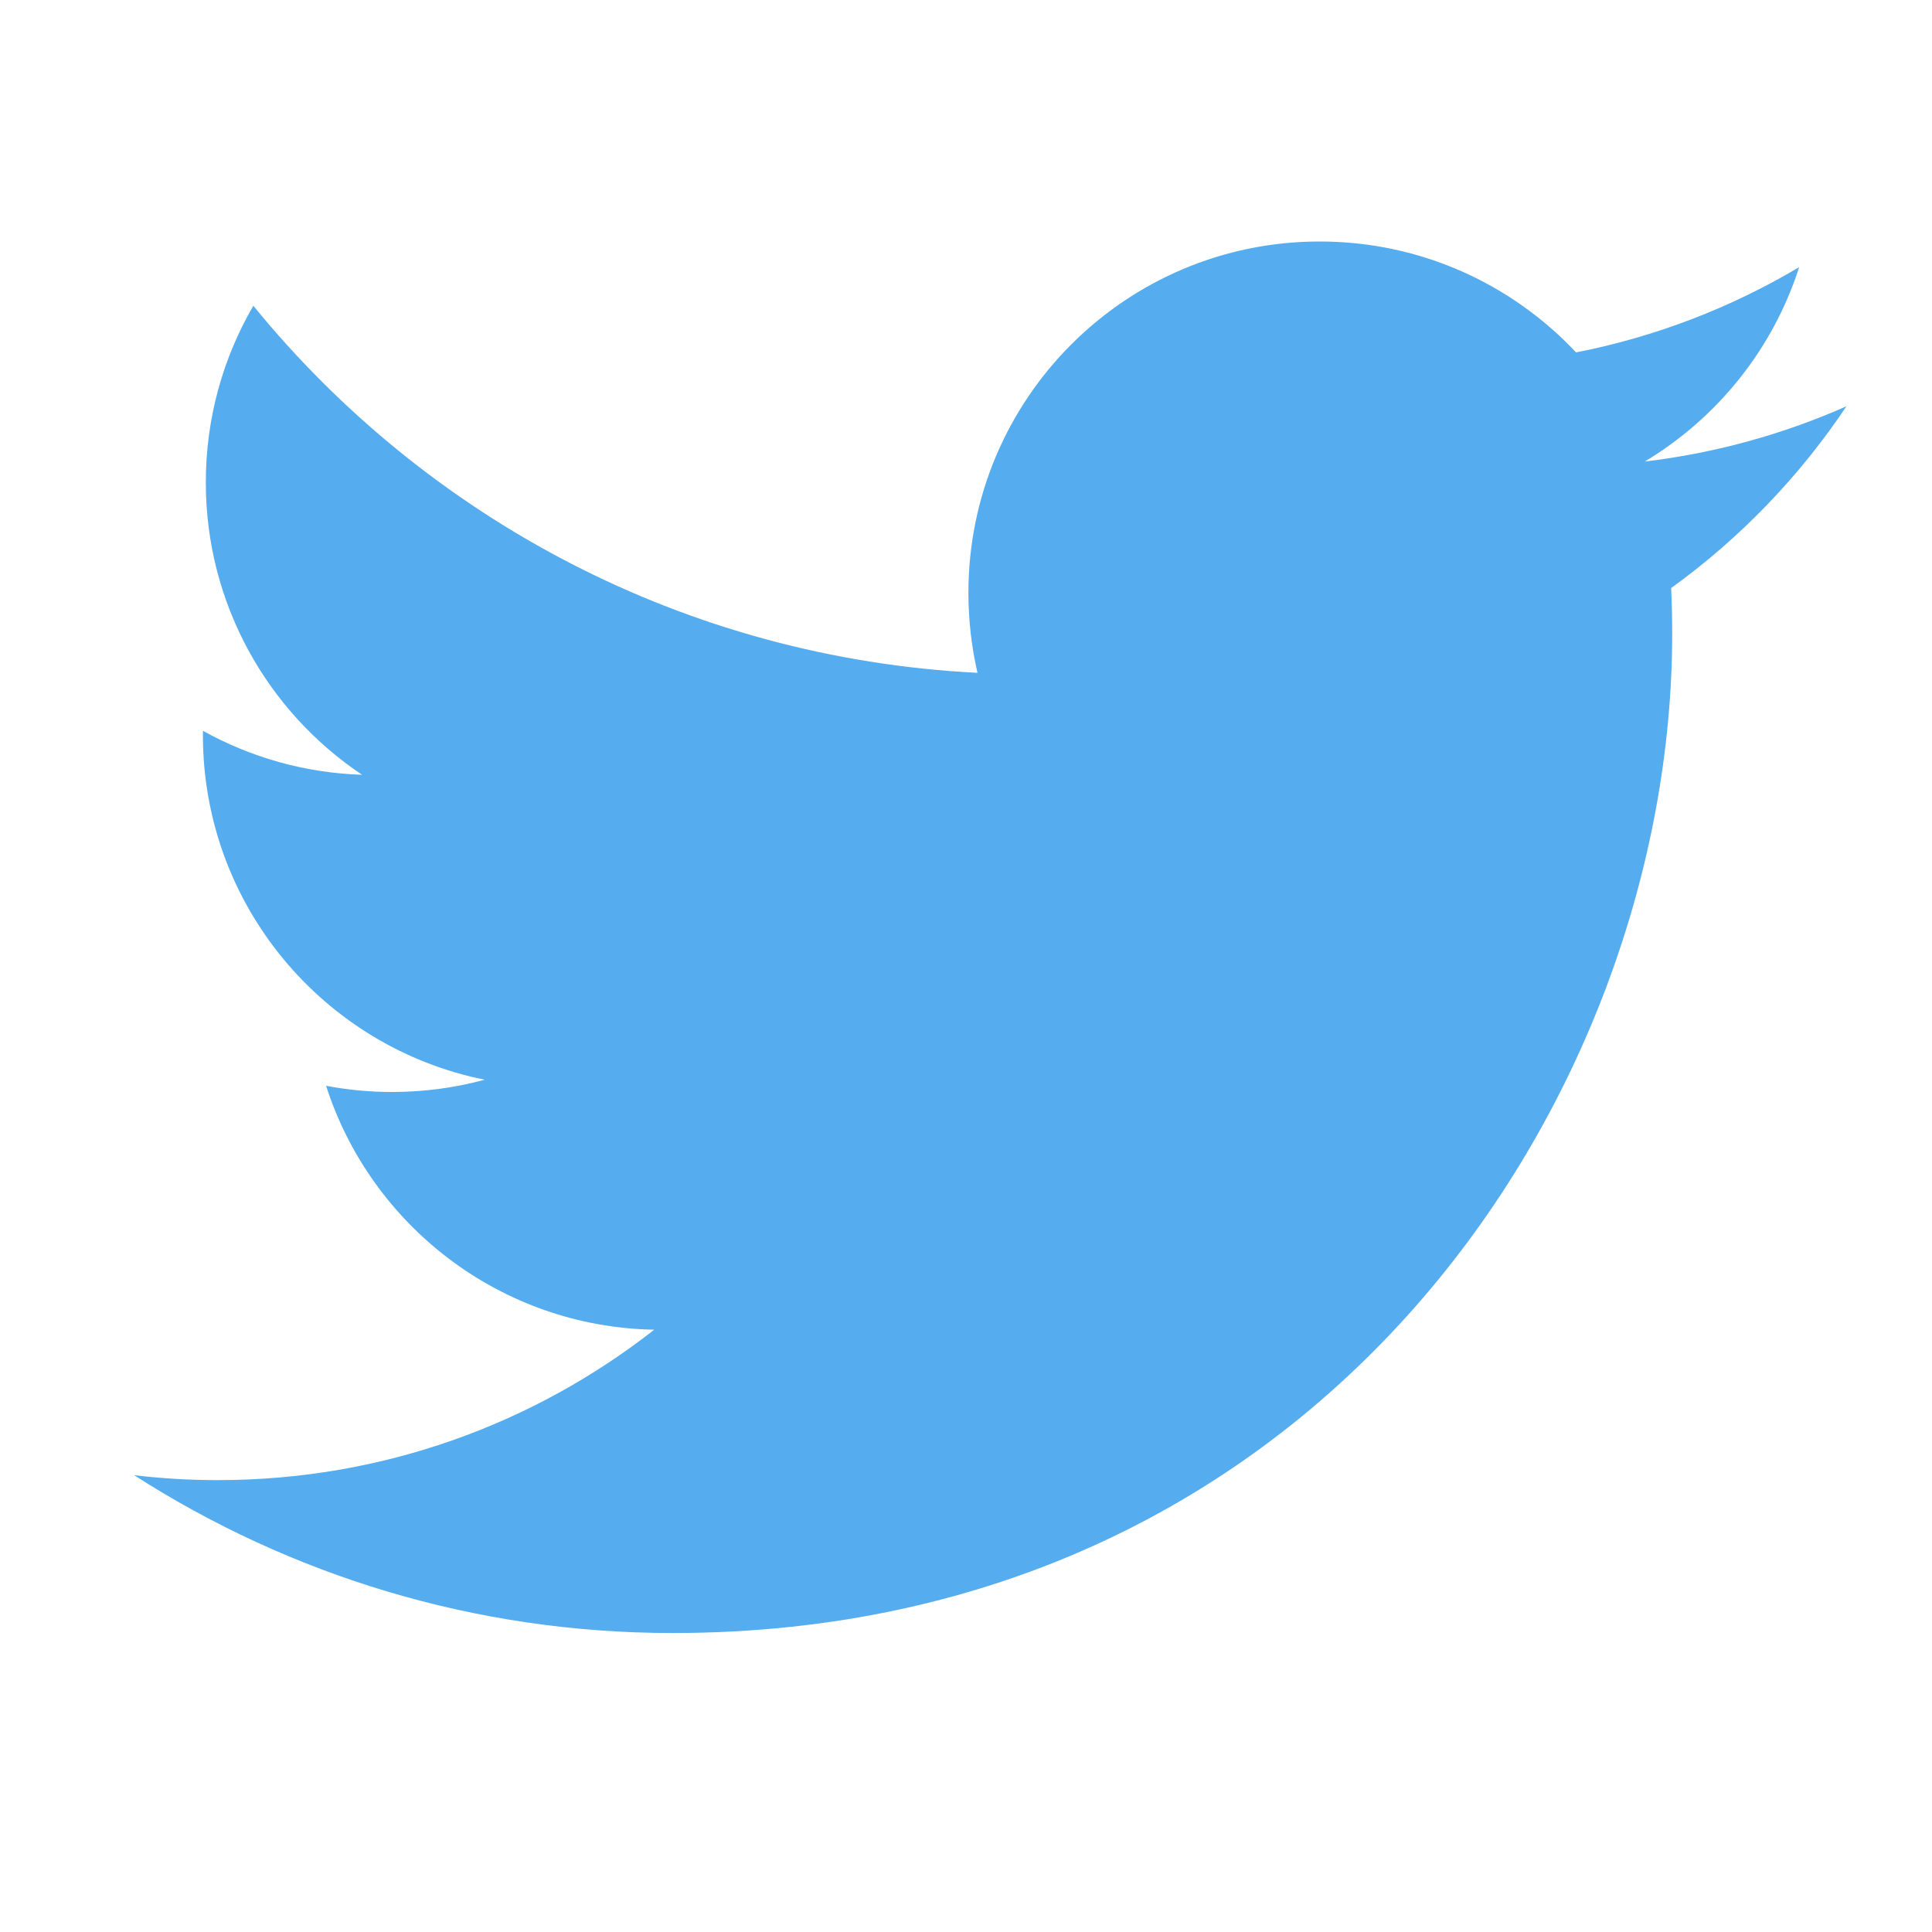
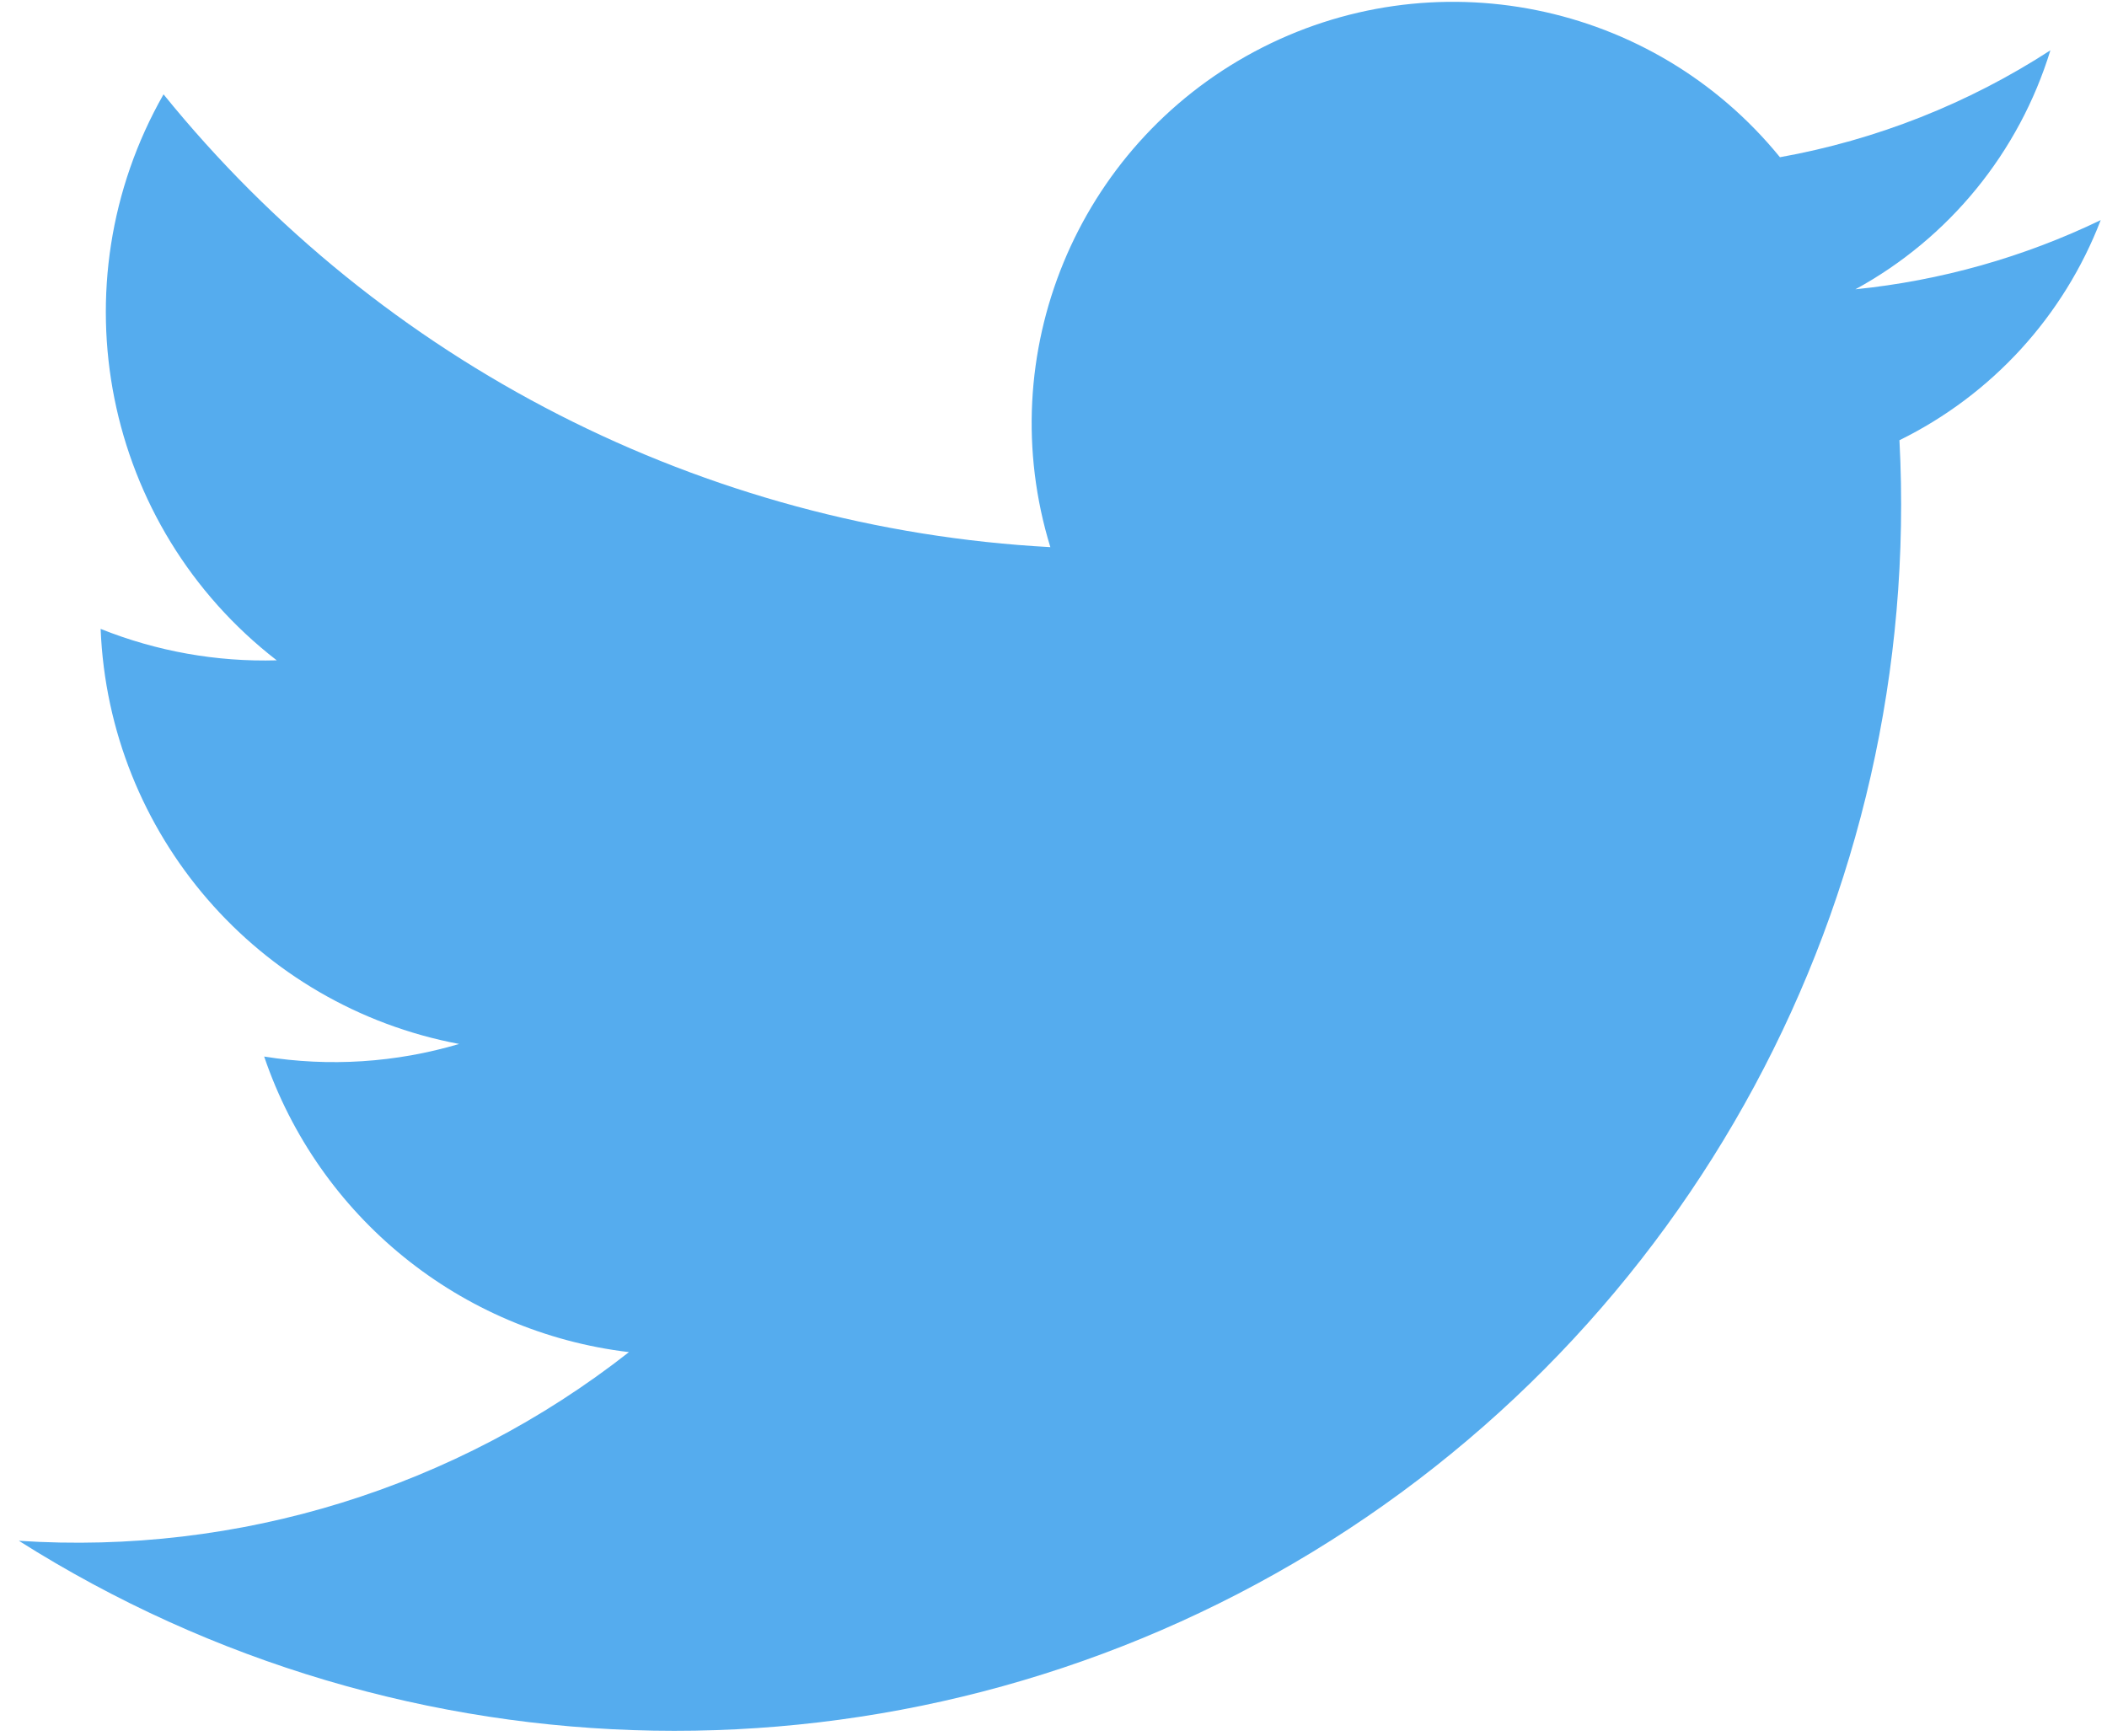
- <svg xmlns="http://www.w3.org/2000/svg" x="0" y="0" width="40" height="40" viewBox="0 0 72 72">
-   <path fill="#55acee" d="M68.812,15.141c-2.348,1.039-4.869,1.743-7.519,2.06c2.703-1.62,4.778-4.187,5.756-7.244c-2.529,1.5-5.33,2.592-8.313,3.176C56.349,10.591,52.948,9,49.182,9c-7.229,0-13.092,5.861-13.092,13.093c0,1.026,0.118,2.021,0.338,2.981c-10.885-0.548-20.528-5.757-26.987-13.679c-1.126,1.936-1.771,4.184-1.771,6.581c0,4.542,2.312,8.551,5.824,10.898c-2.146-0.069-4.165-0.657-5.93-1.638c-0.002,0.055-0.002,0.11-0.002,0.162c0,6.345,4.513,11.638,10.504,12.84c-1.101,0.298-2.256,0.457-3.449,0.457c-0.846,0-1.667-0.078-2.465-0.231c1.667,5.2,6.499,8.986,12.23,9.09c-4.482,3.512-10.129,5.606-16.26,5.606c-1.055,0-2.096-0.061-3.122-0.184c5.794,3.717,12.676,5.882,20.067,5.882c24.083,0,37.251-19.949,37.251-37.249c0-0.566-0.014-1.134-0.039-1.694C64.838,20.068,67.058,17.765,68.812,15.141z" />
+ <svg xmlns="http://www.w3.org/2000/svg" viewBox="0 0 335 276">
+   <path fill="#55acee" d="M302 70A195 195 0 0 1 3 245a142 142 0 0 0 97-30 70 70 0 0 1-58-47 70 70 0 0 0 31-2 70 70 0 0 1-57-66 70 70 0 0 0 28 5 70 70 0 0 1-18-90 195 195 0 0 0 141 72 67 67 0 0 1 116-62 117 117 0 0 0 43-17 65 65 0 0 1-31 38 117 117 0 0 0 39-11 65 65 0 0 1-32 35" />
</svg>
